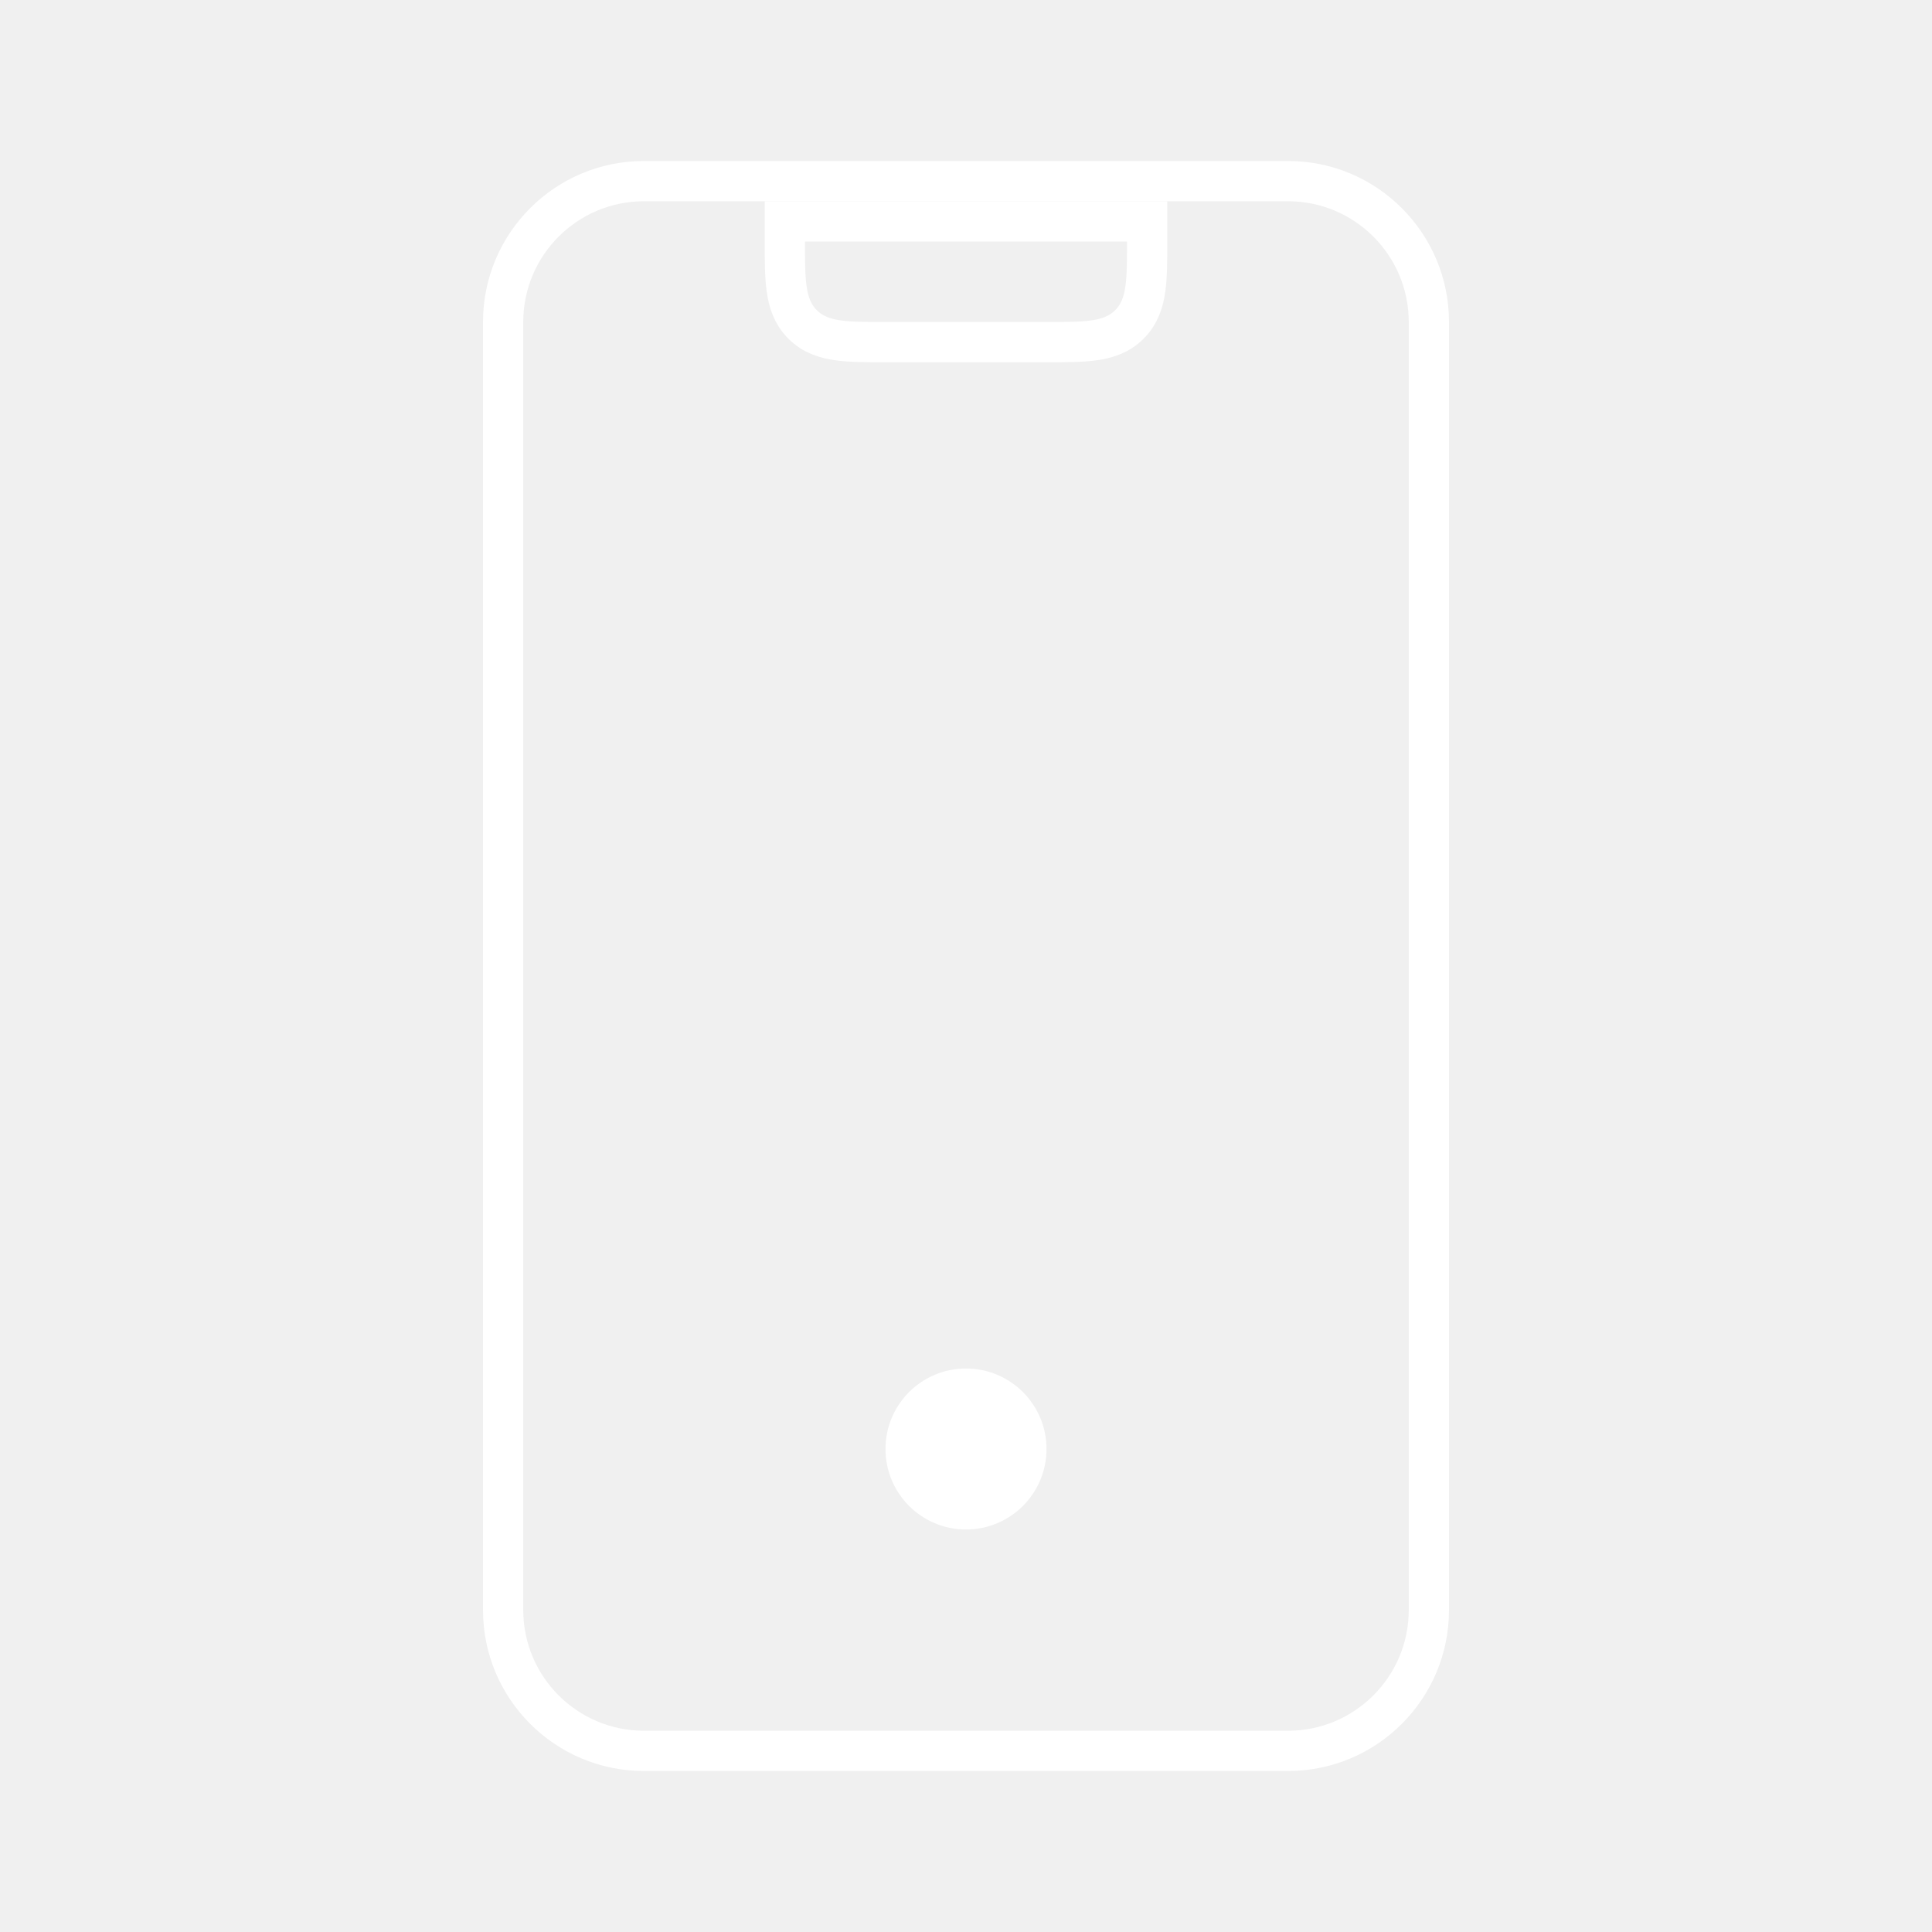
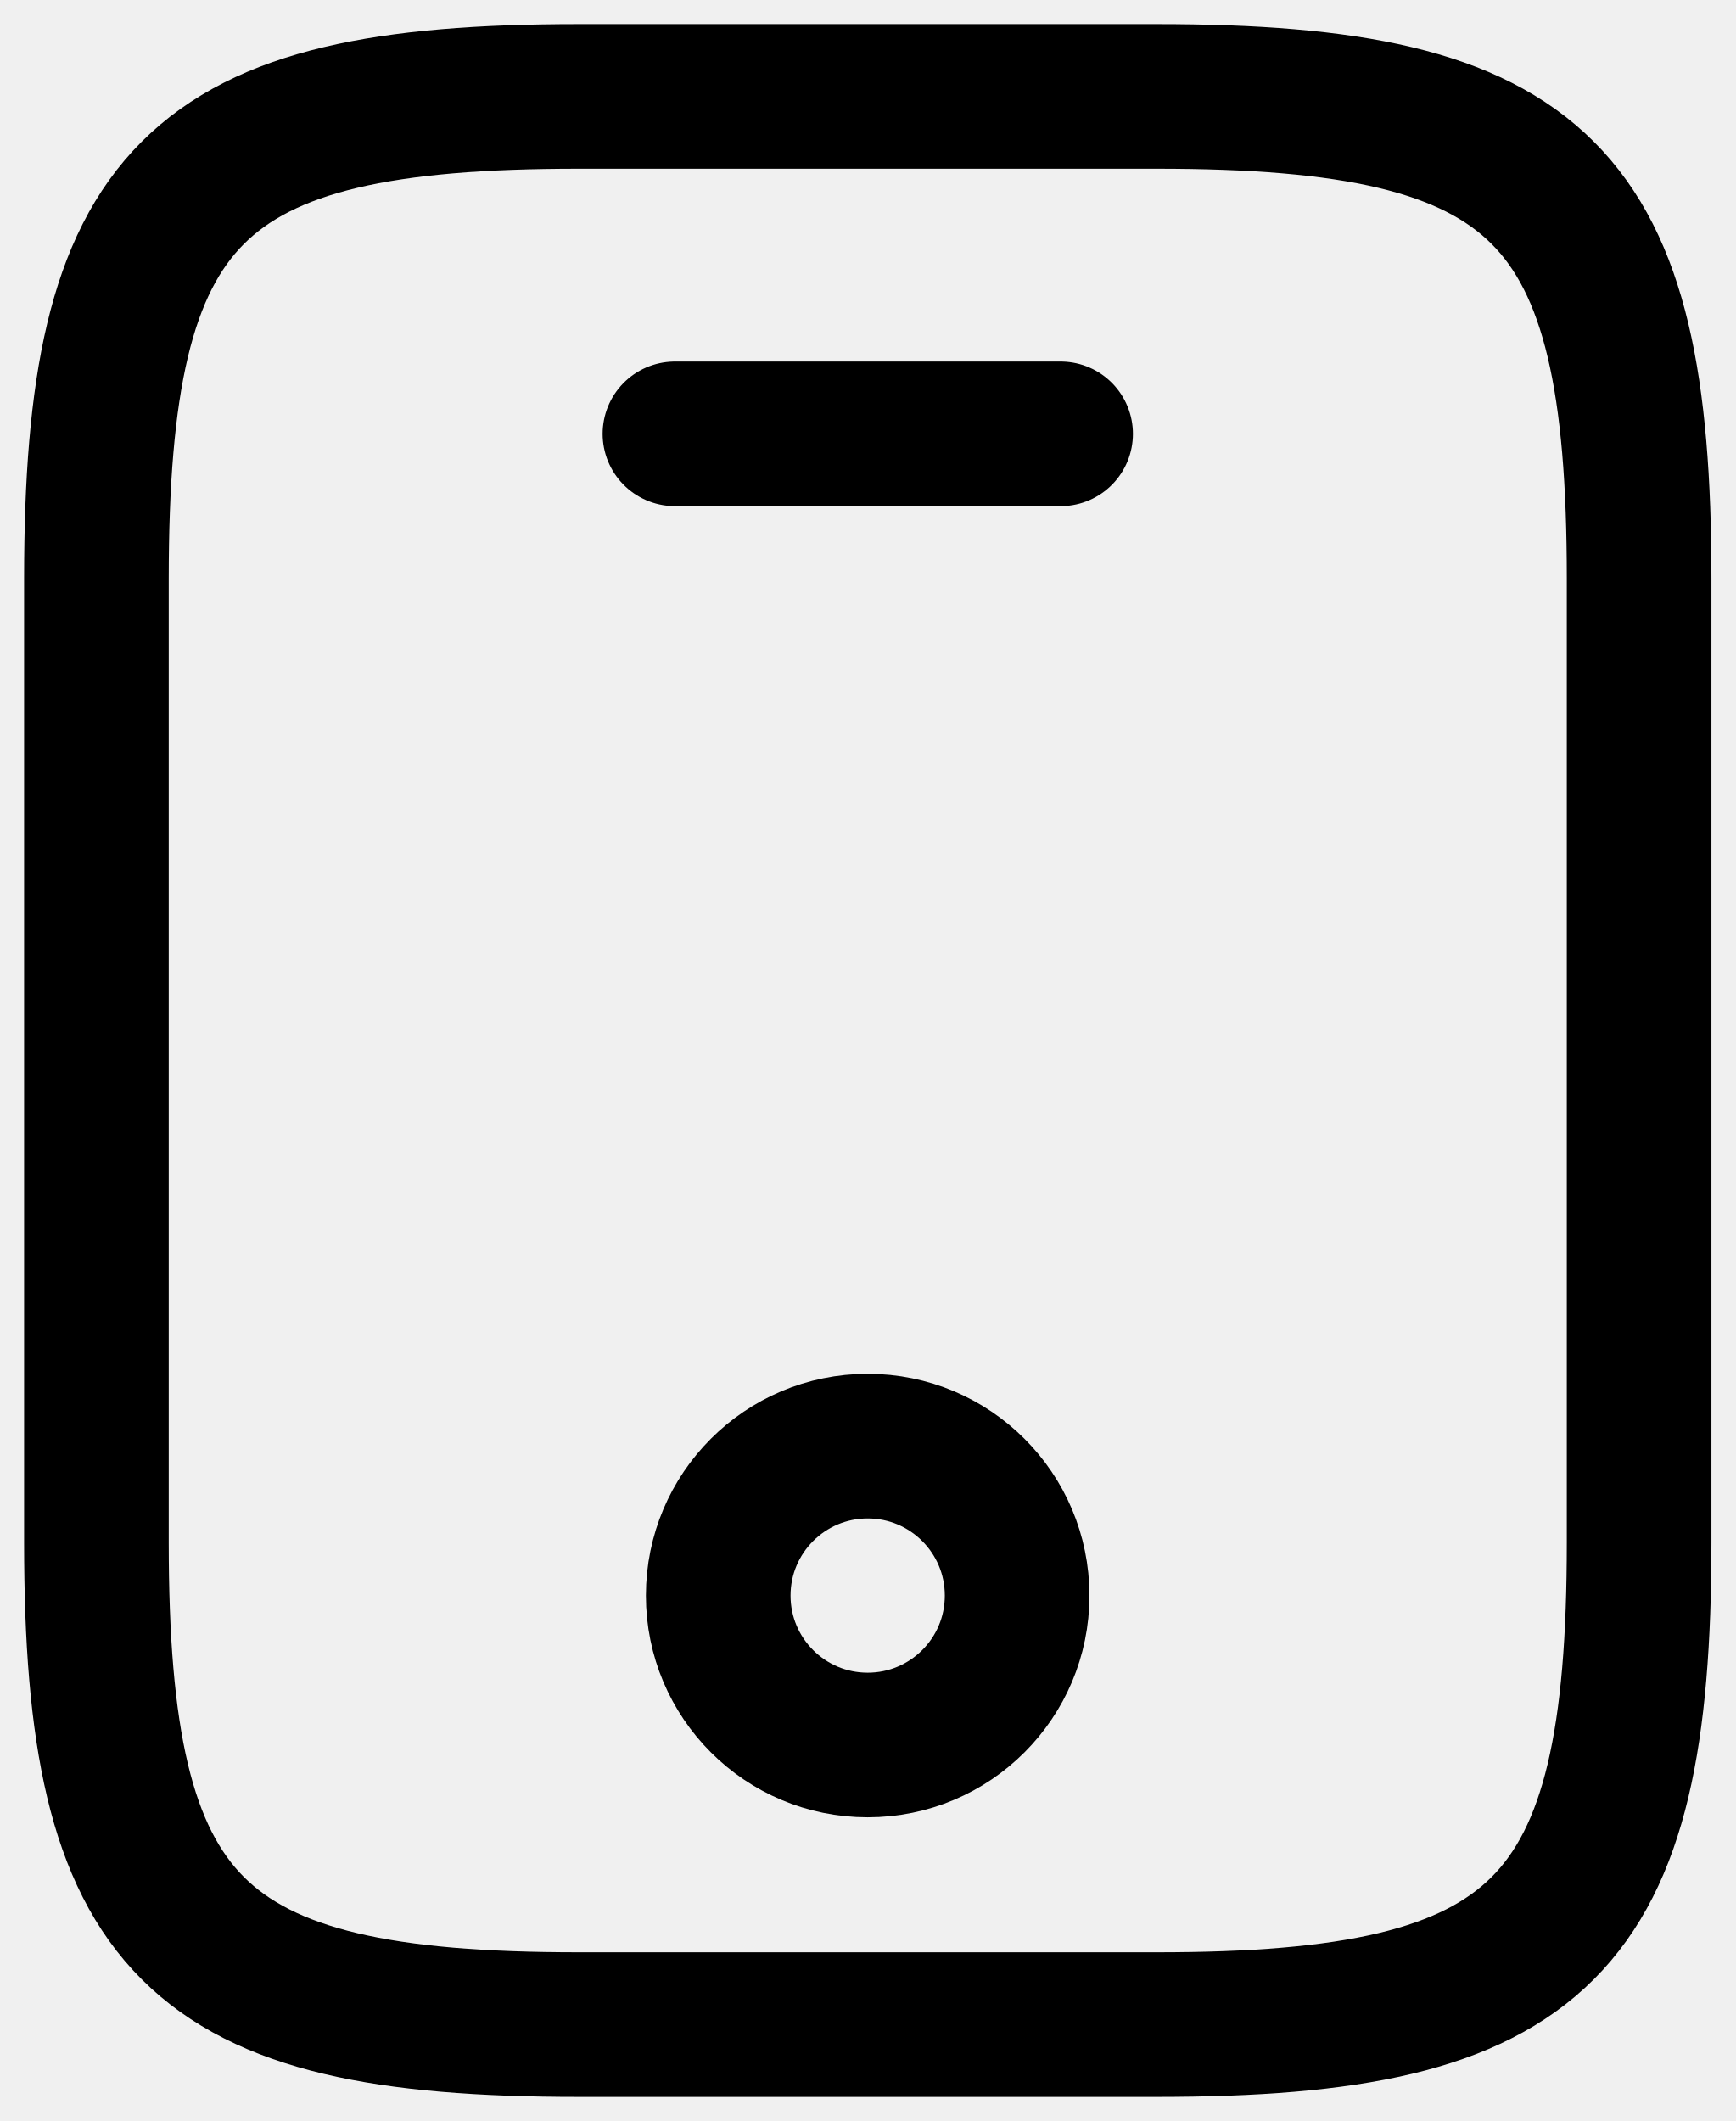
- <svg xmlns="http://www.w3.org/2000/svg" width="24" height="24" viewBox="0 0 24 24" fill="none">
-   <path d="M14.25 3V2.75H14H10H9.75V3C9.75 3.006 9.75 3.011 9.75 3.016C9.75 3.238 9.75 3.429 9.771 3.582C9.793 3.746 9.842 3.903 9.97 4.03C10.097 4.158 10.254 4.207 10.418 4.229C10.571 4.25 10.762 4.25 10.983 4.25C10.989 4.25 10.995 4.25 11 4.25H13L13.017 4.25C13.238 4.25 13.429 4.25 13.582 4.229C13.746 4.207 13.903 4.158 14.03 4.03C14.158 3.903 14.207 3.746 14.229 3.582C14.25 3.429 14.25 3.238 14.25 3.016L14.25 3Z" stroke="white" stroke-width="0.5" />
-   <circle cx="12" cy="18" r="1" fill="white" />
-   <rect x="6.25" y="2.25" width="11.5" height="19.5" rx="1.75" stroke="white" stroke-width="0.5" />
+ <svg xmlns="http://www.w3.org/2000/svg" width="18" height="22" viewBox="0 0 18 22" fill="none">
+   <path d="M17 6V16C17 20 16 21 12 21H6C2 21 1 20 1 16V6C1 2 2 1 6 1H12C16 1 17 2 17 6Z" stroke="black" stroke-width="1.5" stroke-linecap="round" stroke-linejoin="round" />
+   <path d="M11 4.5H7" stroke="black" stroke-width="1.5" stroke-linecap="round" stroke-linejoin="round" />
+   <path d="M8.999 18.1C9.855 18.1 10.549 17.406 10.549 16.55C10.549 15.694 9.855 15 8.999 15C8.143 15 7.449 15.694 7.449 16.55C7.449 17.406 8.143 18.1 8.999 18.1Z" stroke="black" stroke-width="1.5" stroke-linecap="round" stroke-linejoin="round" />
</svg>
